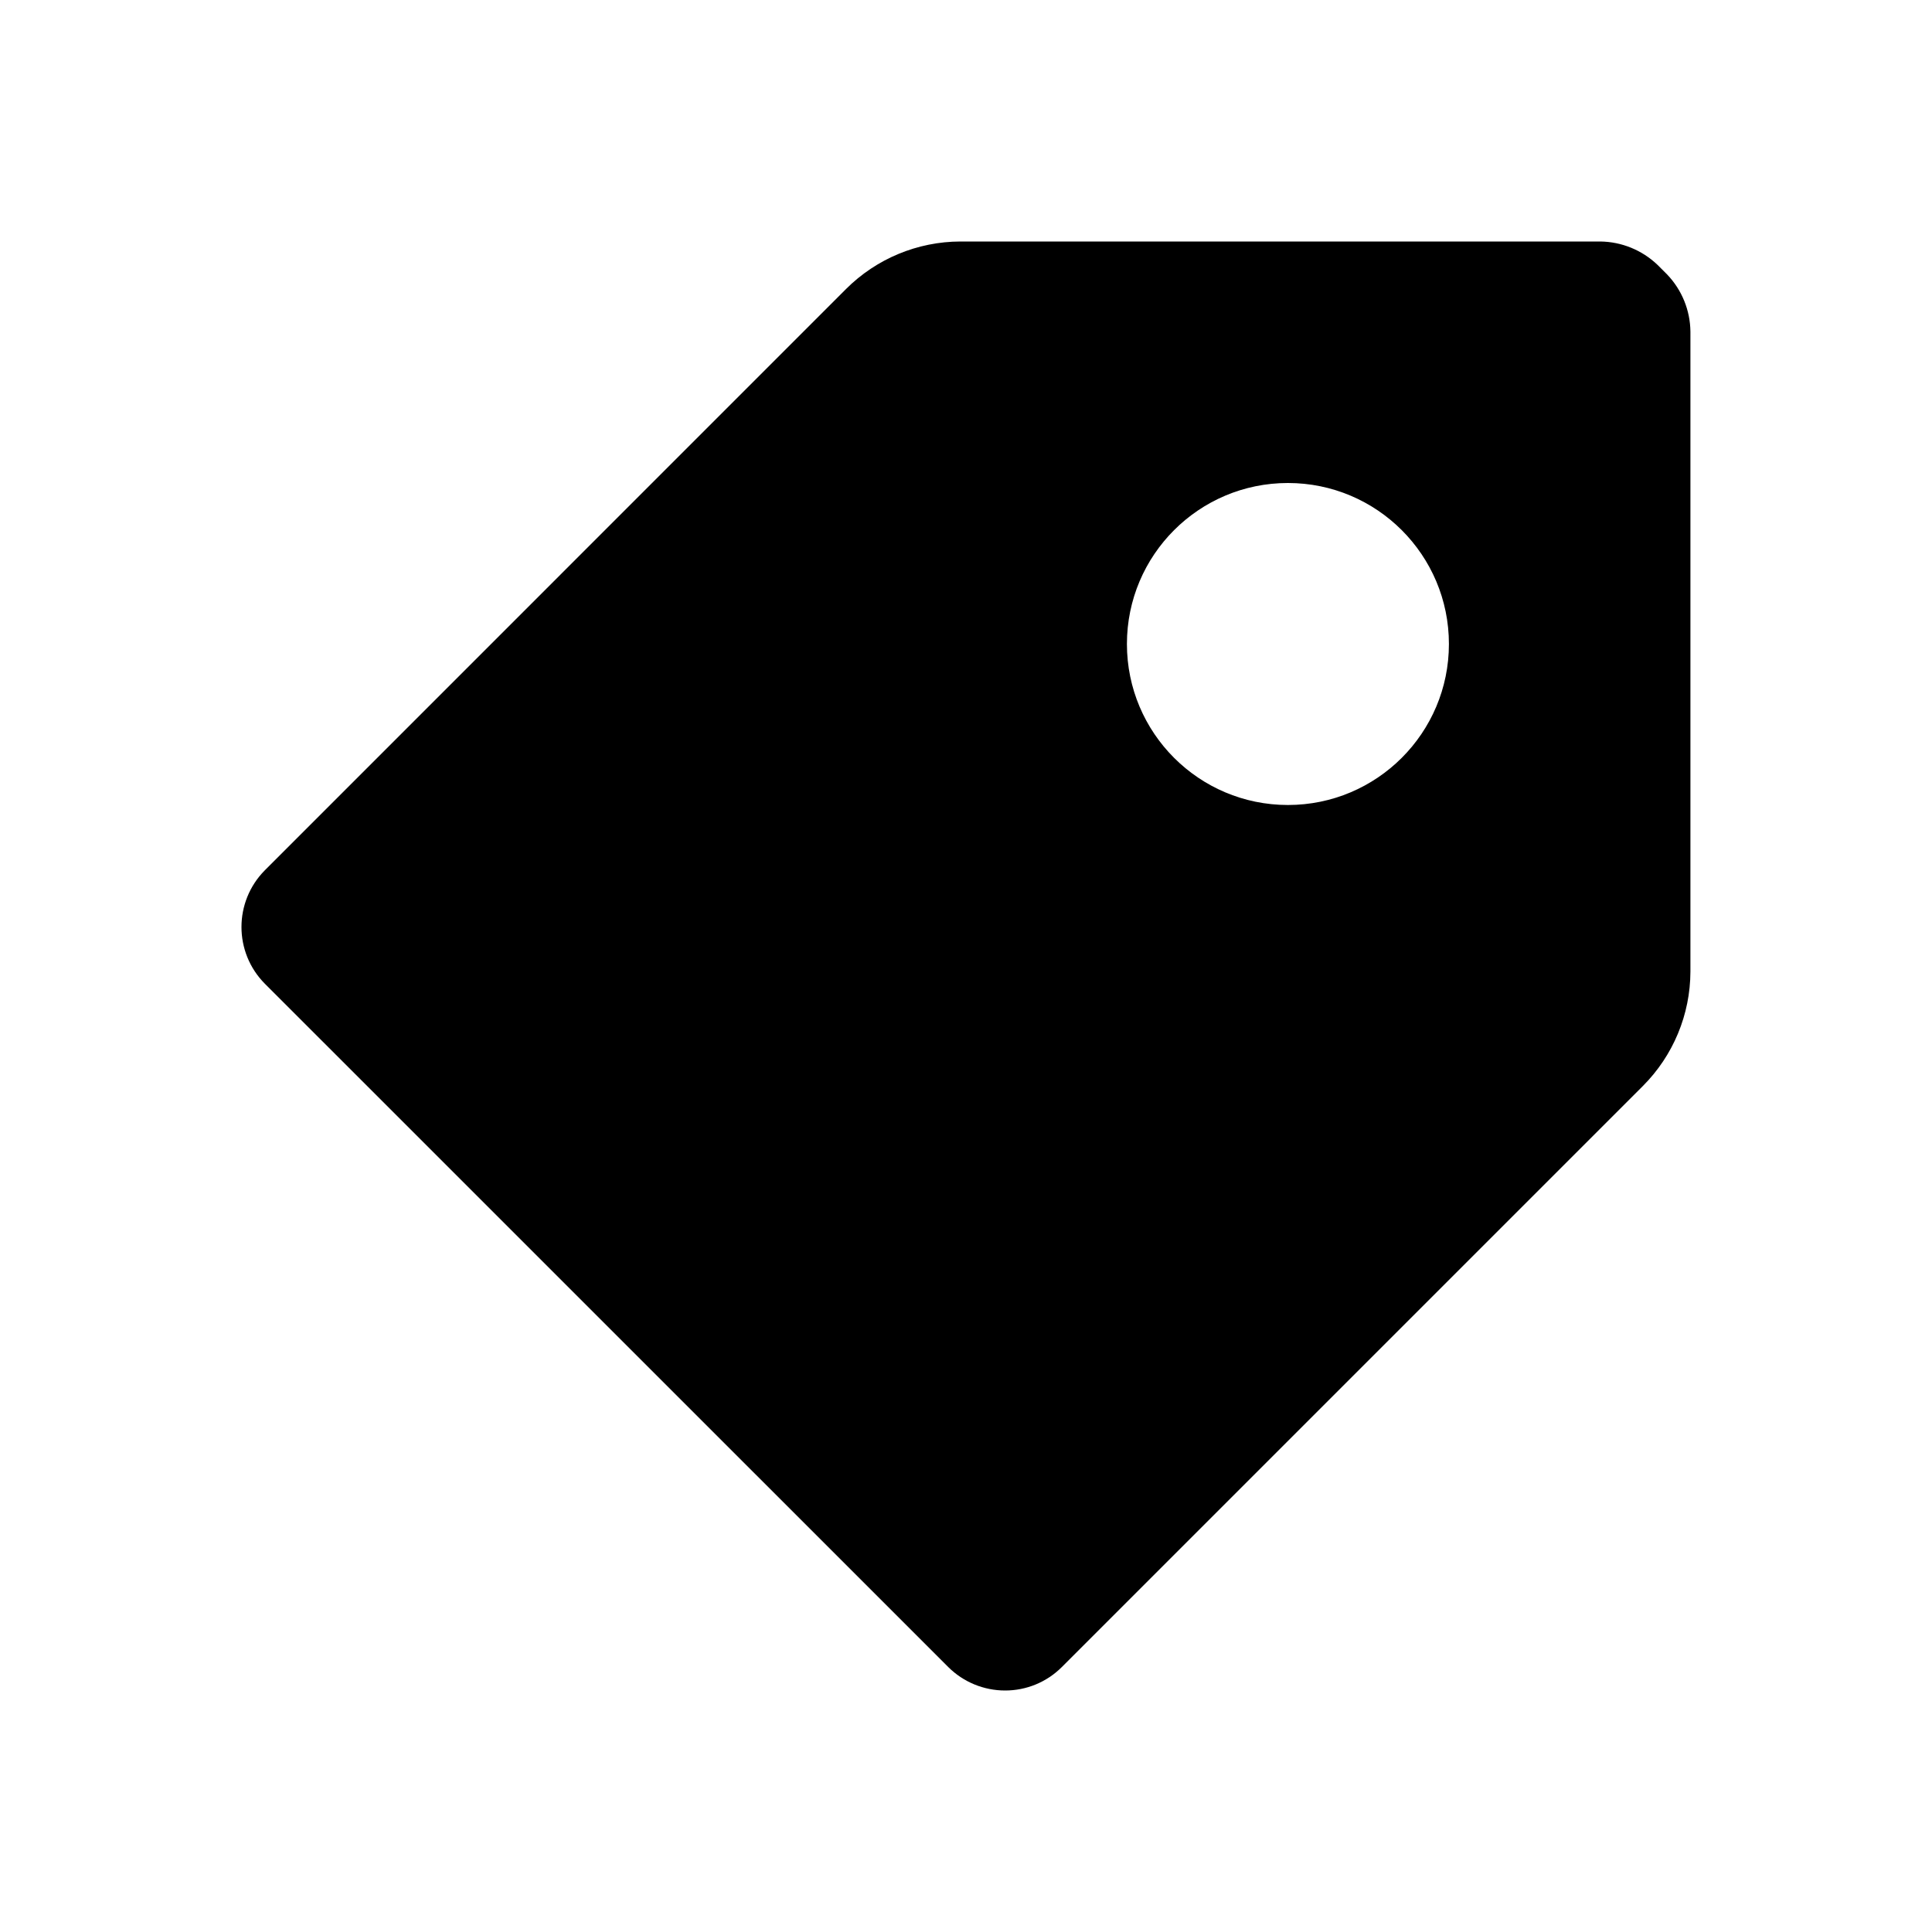
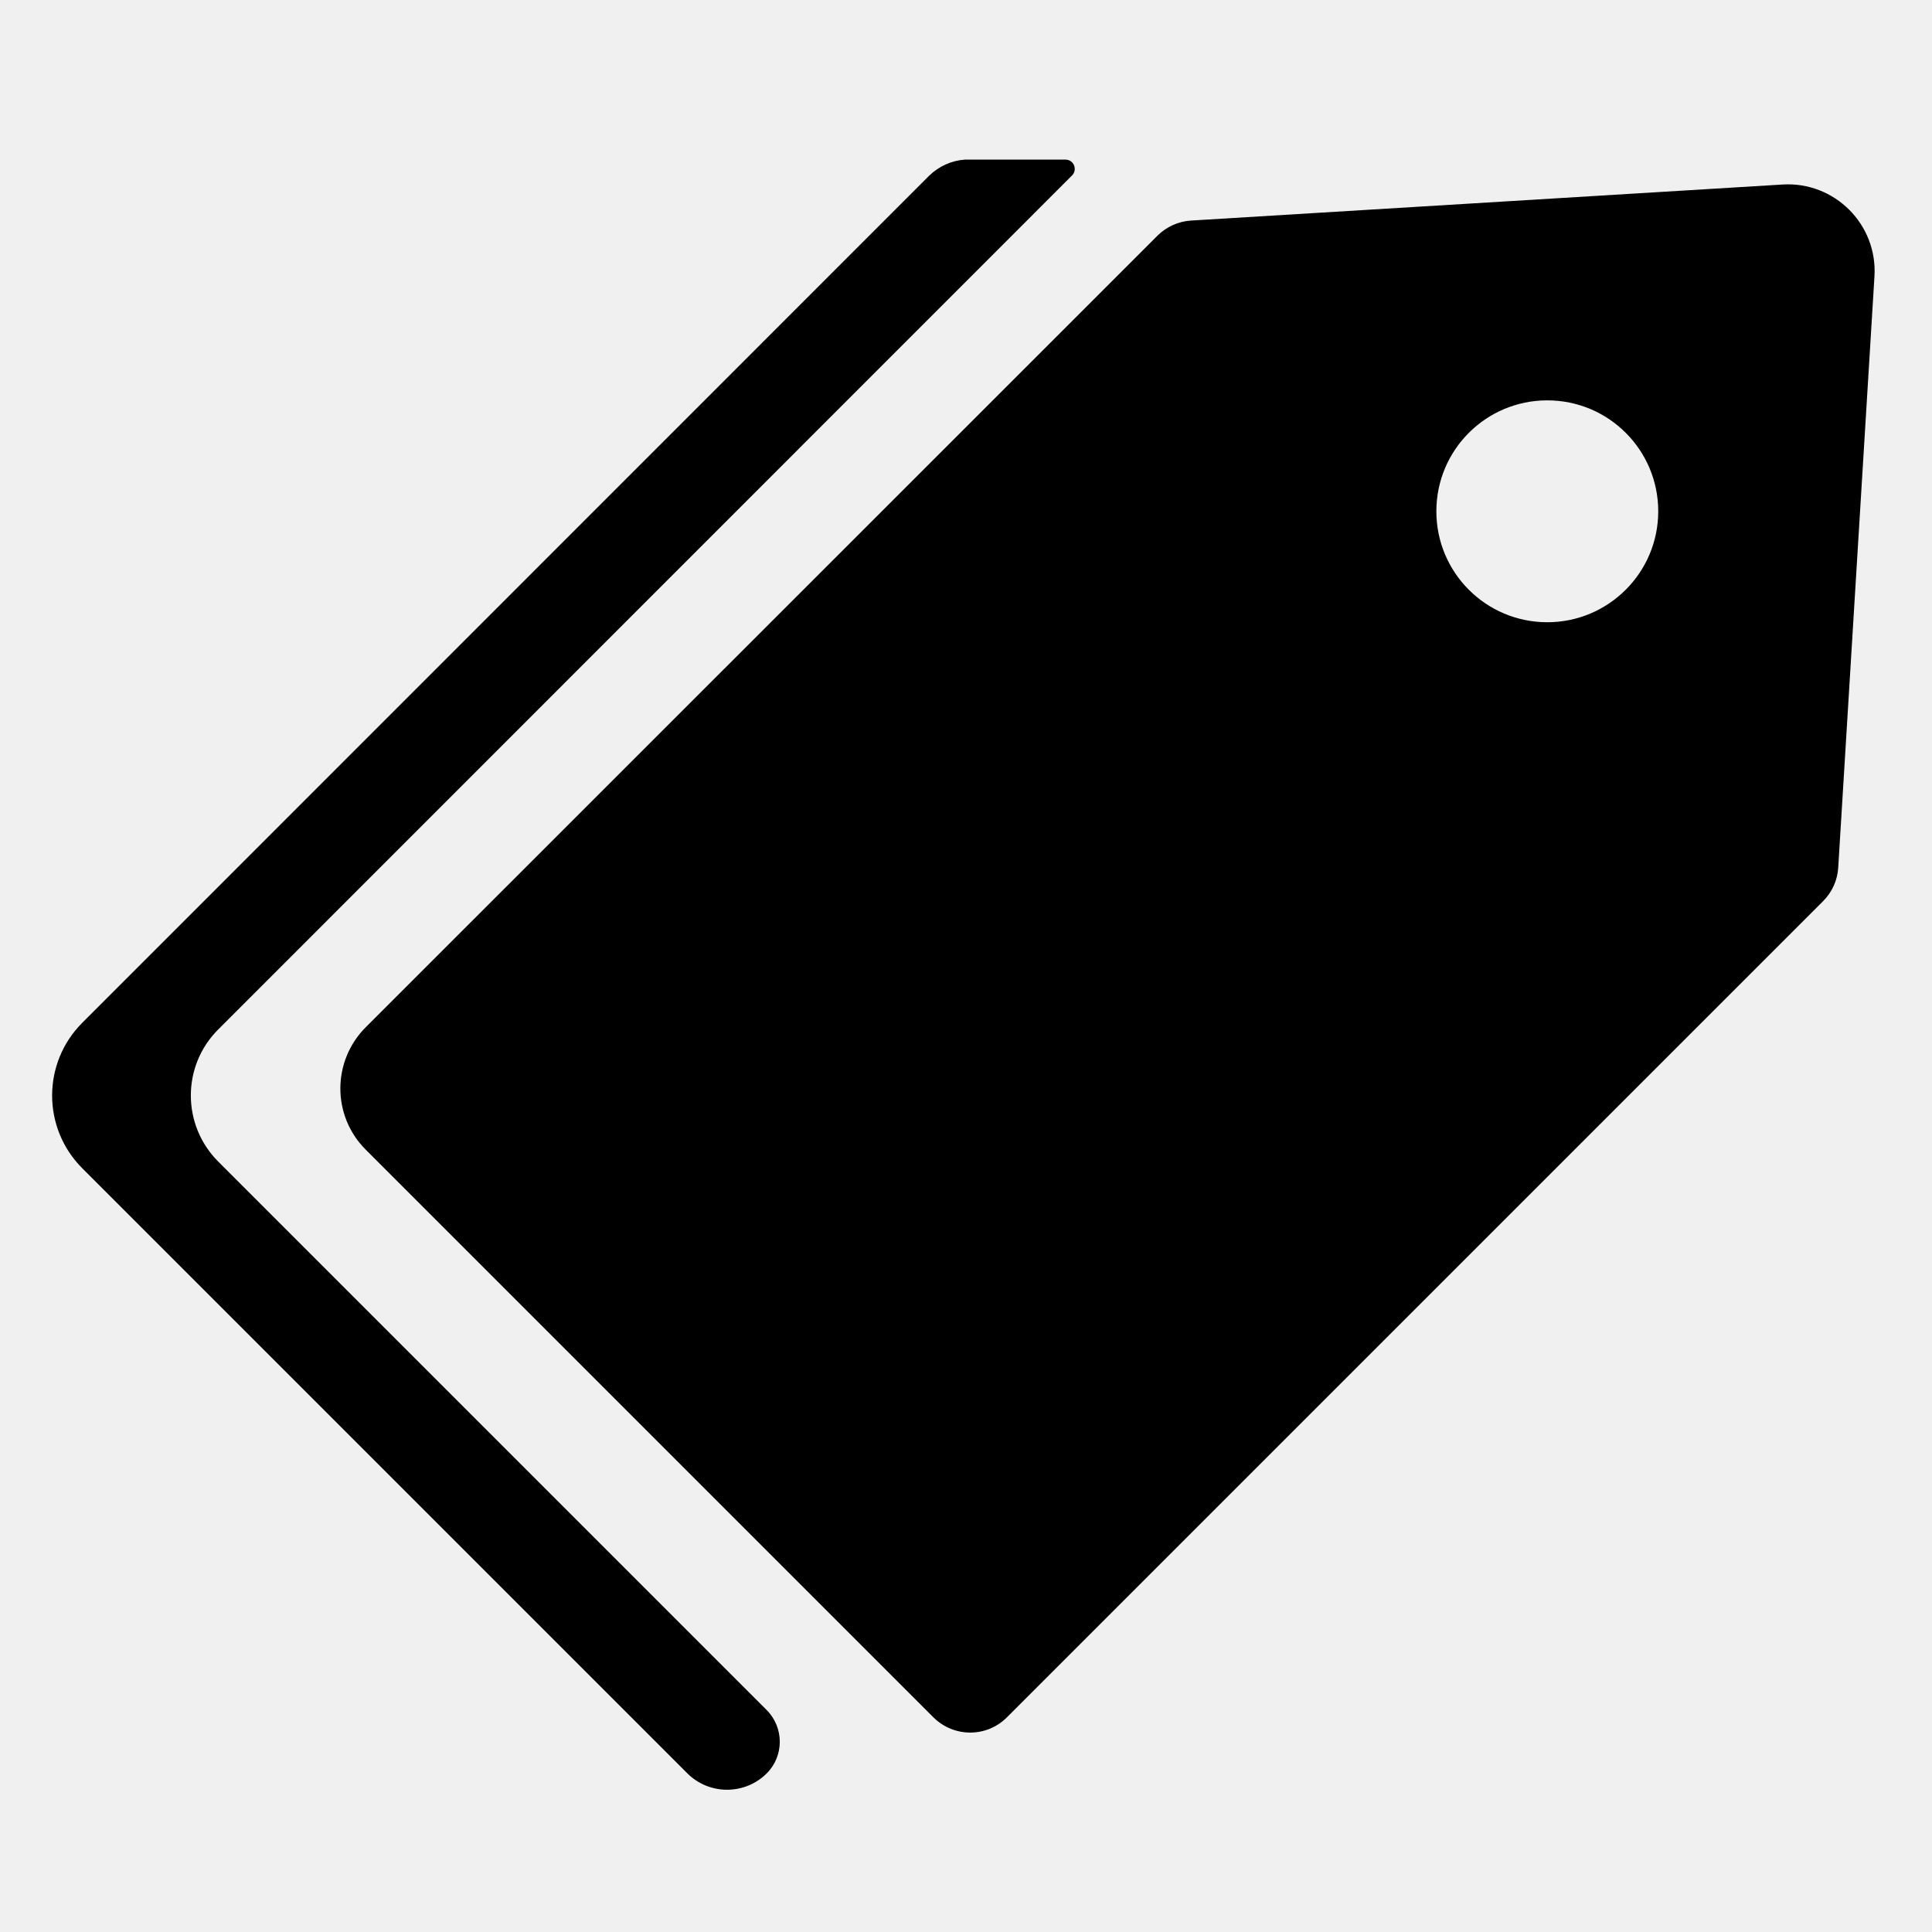
- <svg xmlns="http://www.w3.org/2000/svg" t="1613279061142" class="icon" viewBox="0 0 1024 1024" version="1.1" p-id="1144" width="200" height="200">
+ <svg xmlns="http://www.w3.org/2000/svg" t="1613348224432" class="icon" viewBox="0 0 1024 1024" version="1.1" p-id="2946" width="200" height="200">
  <defs>
    <style type="text/css" />
  </defs>
-   <path d="M0 0h1024v1024H0z" fill="#FFFFFF" p-id="1145" />
-   <path d="M532.693 896a42.667 42.667 0 0 1-30.08-12.416L140.373 521.387a42.667 42.667 0 0 1 0-60.117l308.053-308.096A86.059 86.059 0 0 1 509.013 128h339.2a44.672 44.672 0 0 1 30.293 12.373l5.163 5.163a44.459 44.459 0 0 1 12.288 30.251v339.2a86.059 86.059 0 0 1-25.173 60.587l-308.053 308.053a42.368 42.368 0 0 1-30.037 12.373z m149.931-640a85.333 85.333 0 1 0 85.333 85.333 85.333 85.333 0 0 0-85.333-85.333z" p-id="1146" />
+   <path d="M115.7 615.7c-19.4-19.4-19.4-50.8 0-70.1L567.9 93.3l0.2-0.2c3.2-3.1 1.1-8.5-3.4-8.5h-53.3c-7.2 0.5-13.9 3.6-19 8.6L43.6 542.1c-21.3 21.3-21.3 55.8 0 77.1l320.7 320.7c11.6 11.6 30.5 11.6 42.1 0 9.2-9.2 9.2-24.2 0-33.5L115.7 615.7z" p-id="2947" />
+   <path d="M944.8 97.8l-313.5 19.1c-6.7 0.4-13.1 3.3-17.8 8L193.9 544.4c-18 18-18 47.1 0 65l300.8 300.8c10.8 10.8 28.3 10.8 39 0l432.6-432.6c4.8-4.8 7.6-11.1 8-17.8l19.2-313.3c1.7-27.6-21.2-50.4-48.7-48.7z m-124.7 232c-32.5 0-58.8-26.3-58.8-58.8s26.3-58.8 58.8-58.8 58.8 26.3 58.8 58.8-26.4 58.8-58.8 58.8z" p-id="2948" />
</svg>
